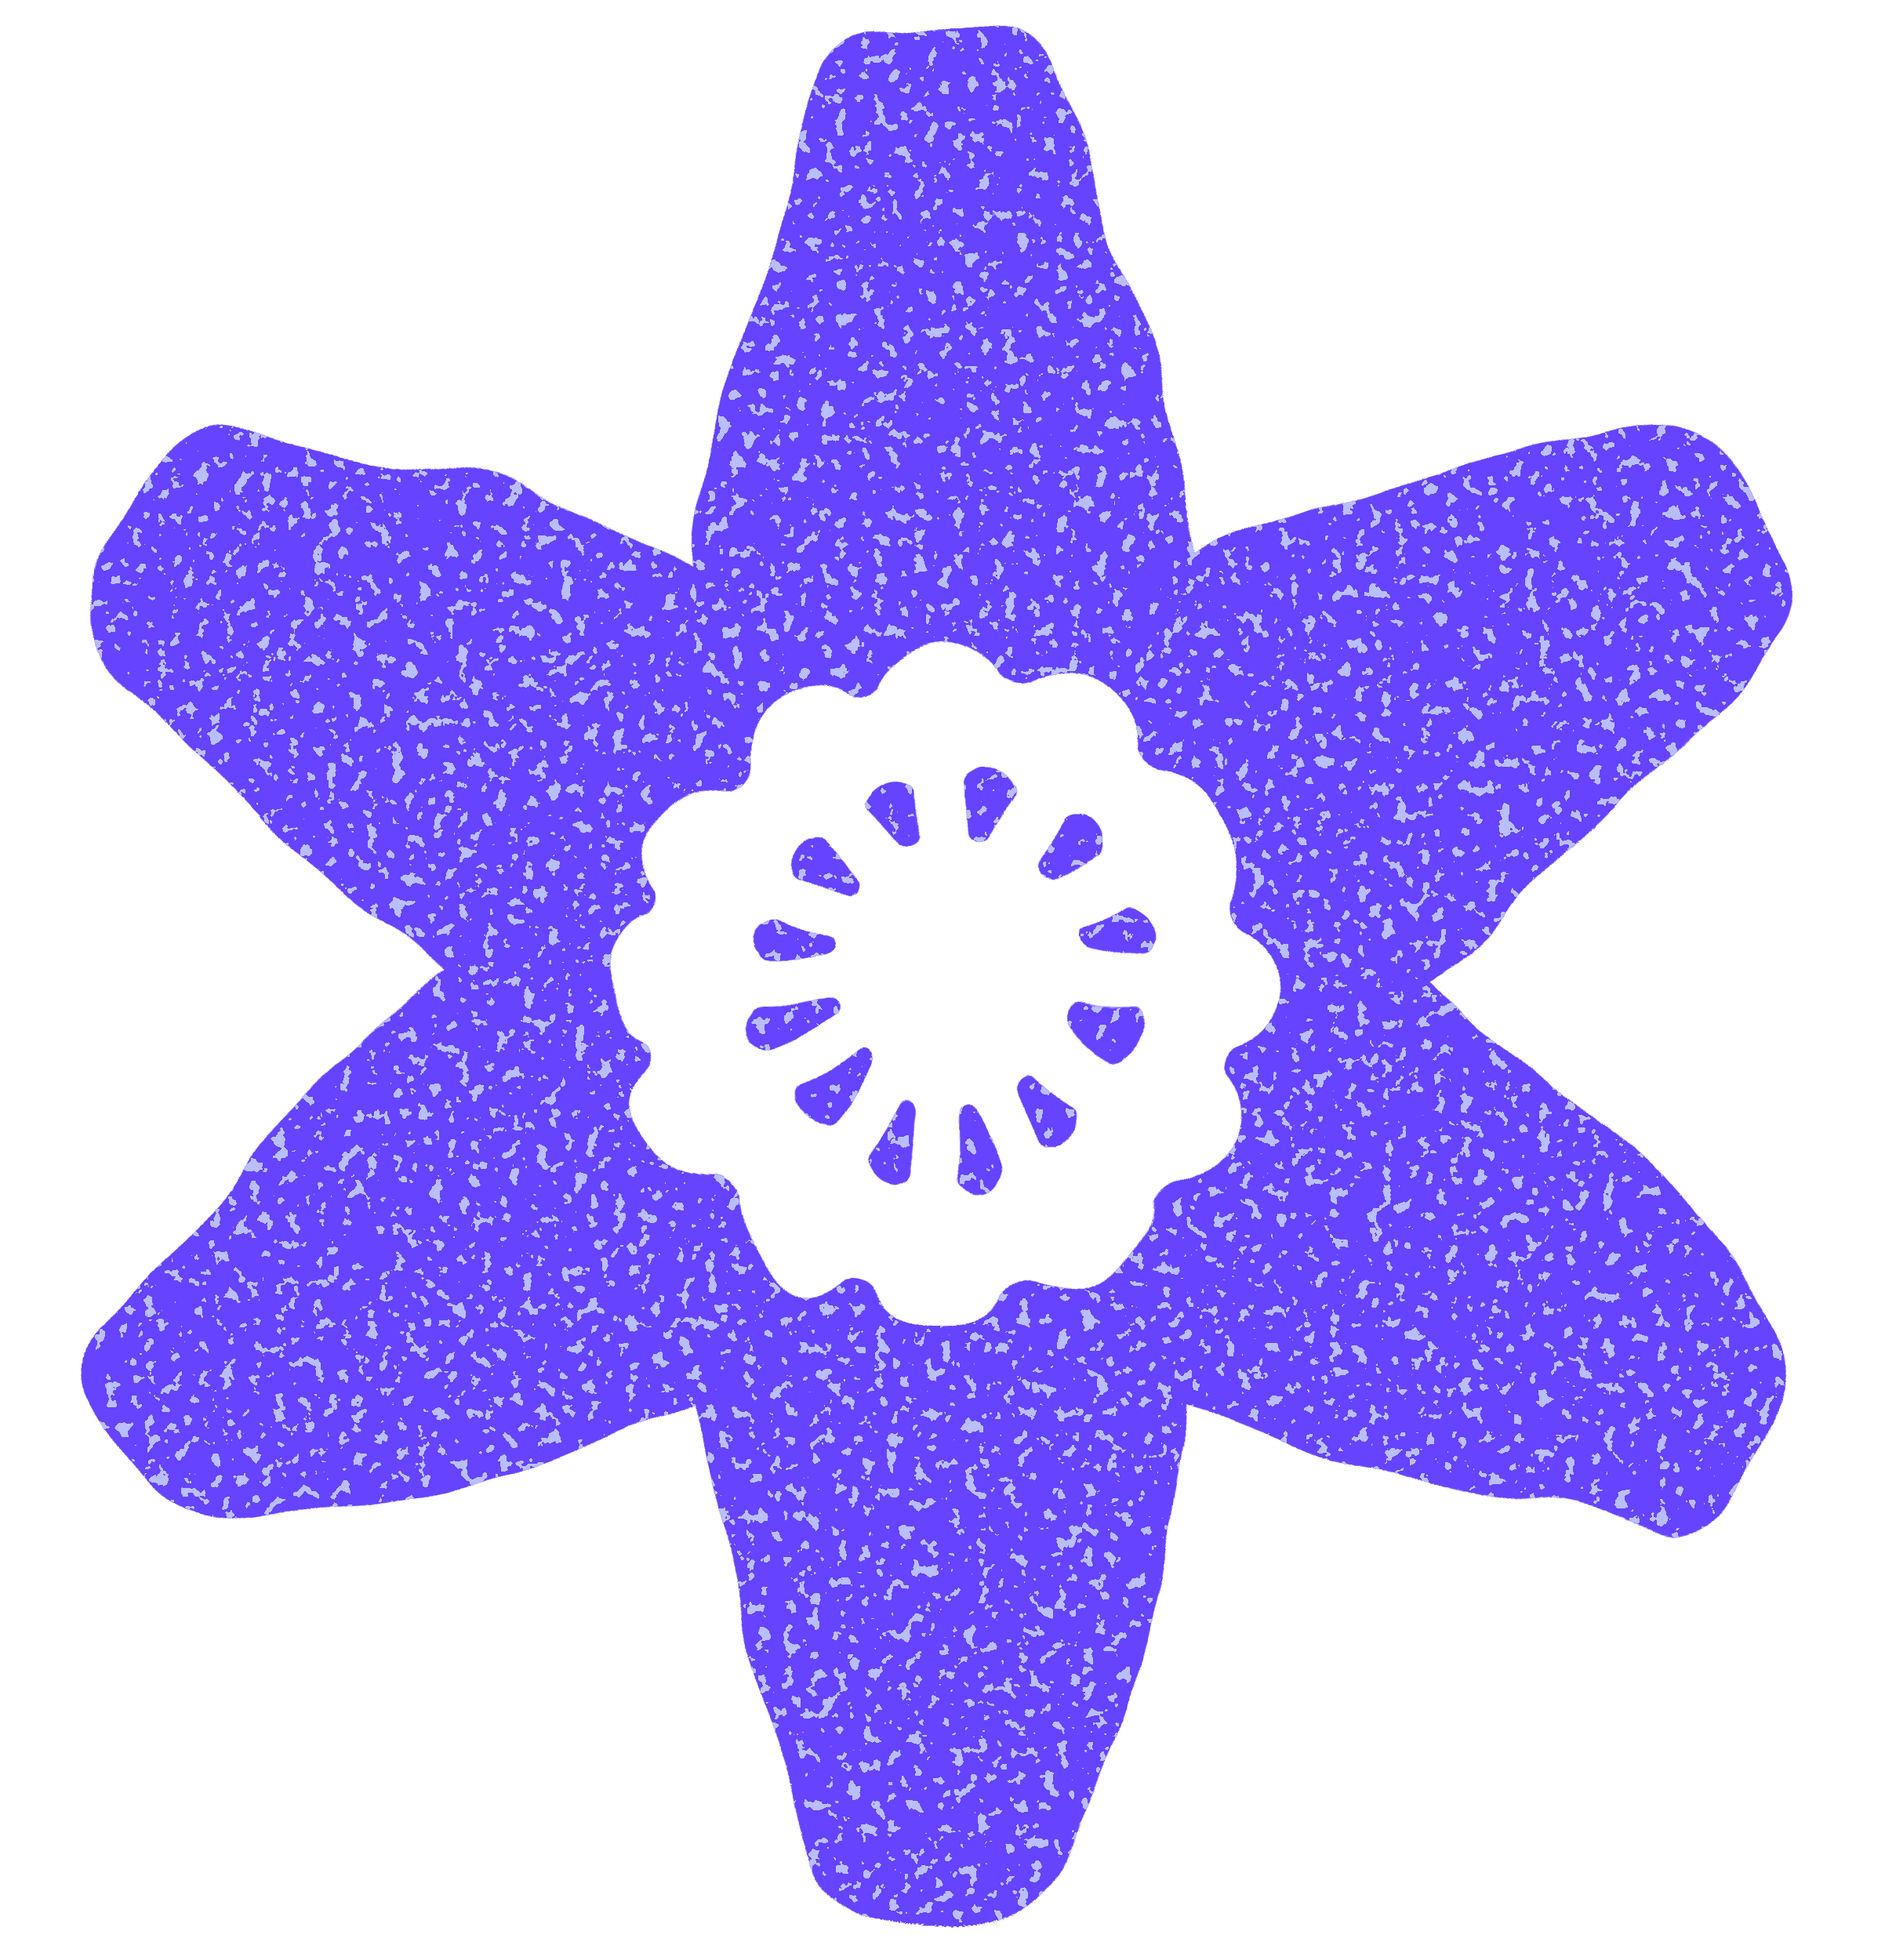
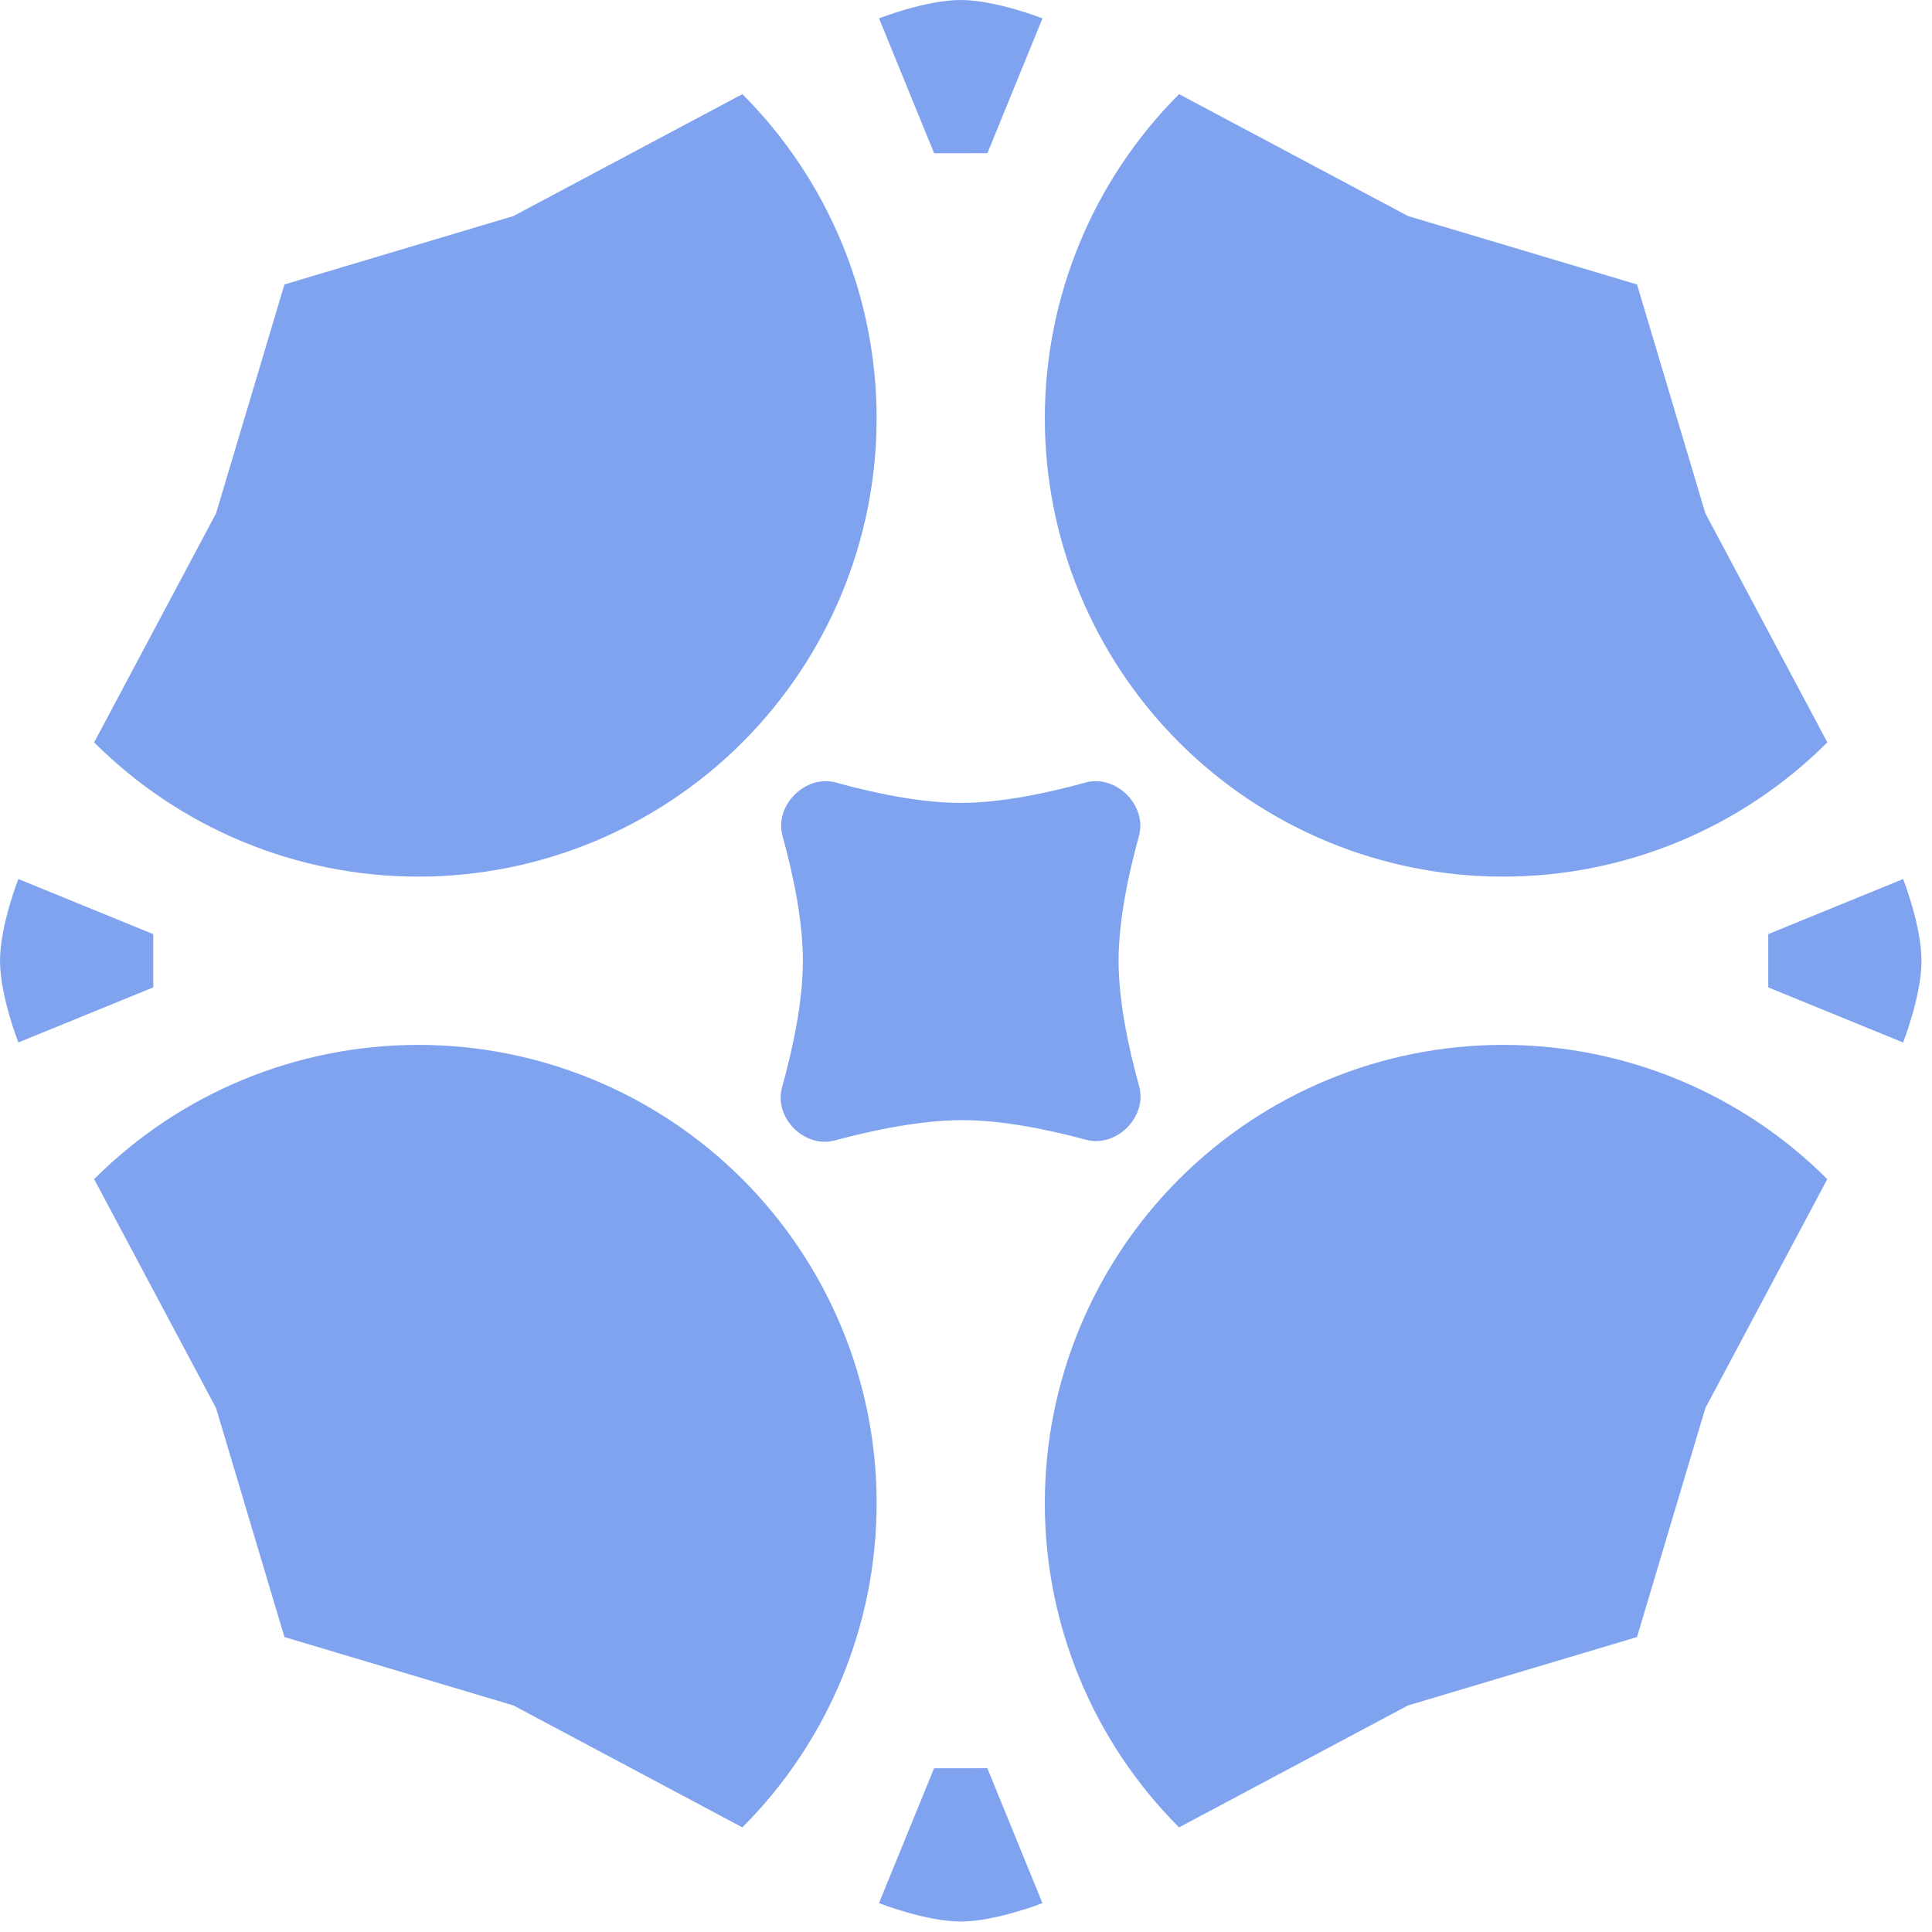
- <svg xmlns="http://www.w3.org/2000/svg" width="100" height="104" viewBox="0 0 100 104" fill="none">
-   <g filter="url(#filter0_gn_467_1959)">
-     <path d="M52.925 1.92C54.391 1.92 55.716 2.771 56.267 4.13C58.124 8.703 62.163 19.606 62.925 29.534C71.904 25.23 83.366 23.276 88.255 22.598C89.707 22.396 91.107 23.117 91.84 24.387L94.764 29.45C95.497 30.72 95.422 32.293 94.521 33.45C91.489 37.344 84.065 46.295 75.847 51.919C84.065 57.543 91.489 66.493 94.521 70.388C95.422 71.544 95.497 73.117 94.765 74.387L91.841 79.451C91.108 80.721 89.707 81.443 88.255 81.241C83.366 80.562 71.903 78.607 62.924 74.302C62.163 84.231 58.123 95.137 56.267 99.71C55.715 101.068 54.391 101.92 52.925 101.92H47.077C45.611 101.92 44.286 101.068 43.734 99.71C41.878 95.136 37.839 84.23 37.078 74.301C28.099 78.606 16.635 80.56 11.746 81.239C10.294 81.441 8.894 80.72 8.161 79.45L5.237 74.387C4.504 73.117 4.58 71.544 5.48 70.387C8.513 66.492 15.936 57.541 24.154 51.917C15.937 46.293 8.513 37.344 5.481 33.45C4.581 32.293 4.505 30.721 5.238 29.451L8.162 24.387C8.895 23.117 10.296 22.396 11.748 22.598C16.637 23.277 28.099 25.23 37.078 29.535C37.84 19.607 41.879 8.703 43.735 4.13C44.287 2.772 45.612 1.92 47.078 1.92H52.925ZM50 34.074C48.558 34.075 47.302 34.87 46.646 36.046C46.379 36.526 45.441 36.777 44.969 36.495C43.813 35.804 42.327 35.744 41.078 36.465C39.83 37.186 39.139 38.503 39.159 39.849C39.167 40.398 38.479 41.086 37.93 41.078C36.584 41.059 35.267 41.749 34.546 42.997C33.825 44.246 33.886 45.731 34.576 46.887C34.858 47.359 34.606 48.297 34.126 48.565C32.95 49.22 32.154 50.477 32.153 51.919C32.153 53.361 32.949 54.616 34.124 55.273C34.604 55.54 34.856 56.48 34.574 56.952C33.884 58.108 33.823 59.594 34.544 60.843C35.265 62.091 36.581 62.781 37.927 62.761C38.477 62.753 39.166 63.442 39.158 63.992C39.139 65.338 39.829 66.653 41.077 67.374C42.326 68.095 43.811 68.034 44.967 67.345C45.439 67.063 46.379 67.315 46.646 67.795C47.302 68.971 48.558 69.765 50 69.766C51.442 69.766 52.698 68.97 53.353 67.795C53.621 67.315 54.561 67.063 55.033 67.345C56.189 68.035 57.675 68.095 58.924 67.374C60.172 66.653 60.861 65.337 60.842 63.991C60.834 63.441 61.522 62.753 62.072 62.761C63.418 62.781 64.734 62.091 65.455 60.843C66.176 59.594 66.115 58.109 65.425 56.953C65.143 56.481 65.395 55.541 65.875 55.273C67.05 54.616 67.845 53.361 67.845 51.919C67.844 50.477 67.049 49.22 65.873 48.565C65.393 48.297 65.142 47.358 65.424 46.887C66.114 45.731 66.174 44.246 65.453 42.997C64.732 41.749 63.416 41.059 62.07 41.079C61.521 41.087 60.833 40.398 60.841 39.849C60.861 38.502 60.171 37.186 58.922 36.465C57.673 35.744 56.188 35.805 55.032 36.495C54.56 36.777 53.622 36.526 53.353 36.046C52.698 34.87 51.442 34.074 50 34.074ZM47.615 58.657C47.911 58.144 48.696 58.354 48.696 58.946V61.908C48.696 62.152 48.541 62.366 48.322 62.473C48.219 62.523 48.119 62.578 48.021 62.637C47.551 62.92 46.62 62.67 46.355 62.19C46.301 62.09 46.241 61.992 46.177 61.898C46.041 61.695 46.014 61.432 46.136 61.221L47.615 58.657ZM51.303 58.945C51.303 58.353 52.087 58.143 52.384 58.656L53.865 61.223C53.987 61.434 53.96 61.696 53.824 61.898C53.76 61.993 53.7 62.09 53.645 62.19C53.38 62.67 52.449 62.921 51.978 62.637C51.881 62.578 51.781 62.523 51.678 62.473C51.458 62.366 51.303 62.152 51.303 61.908V58.945ZM54.644 57.353C54.347 56.84 54.921 56.266 55.434 56.562L58 58.044C58.211 58.166 58.319 58.407 58.302 58.65C58.294 58.764 58.291 58.879 58.293 58.992C58.303 59.541 57.622 60.223 57.073 60.212C56.959 60.21 56.845 60.213 56.731 60.221C56.488 60.238 56.246 60.129 56.124 59.918L54.644 57.353ZM44.567 56.562C45.08 56.265 45.655 56.839 45.359 57.352L43.879 59.917C43.757 60.128 43.515 60.237 43.271 60.22C43.157 60.212 43.043 60.209 42.929 60.211C42.38 60.221 41.697 59.538 41.708 58.989C41.71 58.876 41.708 58.763 41.7 58.649C41.683 58.406 41.791 58.165 42.002 58.043L44.567 56.562ZM42.975 53.223C43.568 53.223 43.779 54.007 43.266 54.304L40.698 55.786C40.487 55.908 40.224 55.881 40.021 55.744C39.927 55.68 39.83 55.62 39.73 55.565C39.249 55.3 38.999 54.367 39.283 53.897C39.342 53.8 39.396 53.7 39.446 53.598C39.553 53.378 39.767 53.223 40.012 53.223H42.975ZM59.988 53.223C60.232 53.223 60.447 53.378 60.554 53.598C60.604 53.7 60.659 53.801 60.718 53.898C61.002 54.368 60.752 55.3 60.271 55.565C60.172 55.62 60.075 55.679 59.98 55.743C59.778 55.88 59.515 55.907 59.304 55.785L56.738 54.304C56.225 54.007 56.435 53.223 57.027 53.223H59.988ZM40.022 48.097C40.225 47.96 40.488 47.933 40.699 48.055L43.263 49.535C43.776 49.831 43.566 50.616 42.974 50.616H40.012C39.768 50.616 39.553 50.462 39.446 50.242C39.396 50.14 39.343 50.039 39.284 49.942C39 49.472 39.25 48.539 39.731 48.274C39.831 48.22 39.928 48.16 40.022 48.097ZM59.302 48.055C59.513 47.933 59.776 47.96 59.978 48.097C60.073 48.161 60.171 48.221 60.27 48.275C60.751 48.54 61.001 49.471 60.718 49.94C60.659 50.038 60.604 50.139 60.554 50.242C60.447 50.462 60.232 50.616 59.988 50.616H57.027C56.435 50.616 56.224 49.831 56.737 49.535L59.302 48.055ZM56.729 43.619C56.843 43.627 56.958 43.63 57.071 43.628C57.62 43.617 58.302 44.3 58.291 44.849C58.289 44.963 58.292 45.077 58.3 45.191C58.317 45.435 58.209 45.676 57.998 45.798L55.433 47.278C54.919 47.575 54.345 47.001 54.642 46.487L56.123 43.922C56.245 43.711 56.486 43.602 56.729 43.619ZM43.27 43.619C43.514 43.602 43.756 43.711 43.878 43.922L45.357 46.485C45.654 46.998 45.08 47.573 44.566 47.277L42.003 45.797C41.792 45.675 41.684 45.434 41.701 45.19C41.709 45.077 41.711 44.964 41.709 44.851C41.698 44.301 42.383 43.617 42.933 43.628C43.045 43.63 43.158 43.627 43.27 43.619ZM51.978 41.202C52.448 40.918 53.38 41.168 53.645 41.648C53.7 41.748 53.76 41.846 53.824 41.941C53.961 42.144 53.988 42.407 53.866 42.618L52.384 45.185C52.087 45.698 51.303 45.488 51.303 44.895V41.932C51.303 41.688 51.458 41.473 51.678 41.366C51.781 41.316 51.881 41.261 51.978 41.202ZM46.356 41.648C46.622 41.168 47.552 40.919 48.021 41.202C48.119 41.261 48.219 41.316 48.322 41.366C48.541 41.473 48.696 41.688 48.696 41.932V44.892C48.696 45.484 47.911 45.695 47.615 45.182L46.136 42.618C46.014 42.407 46.04 42.144 46.177 41.941C46.241 41.846 46.301 41.748 46.356 41.648Z" fill="#6643FF" />
-   </g>
-   <defs>
-     <filter id="filter0_gn_467_1959" x="2.821" y="0.001" width="94.36" height="103.838" filterUnits="userSpaceOnUse" color-interpolation-filters="sRGB">
-       <feFlood flood-opacity="0" result="BackgroundImageFix" />
-       <feBlend mode="normal" in="SourceGraphic" in2="BackgroundImageFix" result="shape" />
-       <feTurbulence type="fractalNoise" baseFrequency="0.065 0.065" numOctaves="3" seed="5997" />
-       <feDisplacementMap in="shape" scale="3.838" xChannelSelector="R" yChannelSelector="G" result="displacedImage" width="100%" height="100%" />
-       <feMerge result="effect1_texture_467_1959">
-         <feMergeNode in="displacedImage" />
-       </feMerge>
-       <feTurbulence type="fractalNoise" baseFrequency="1.447 1.447" stitchTiles="stitch" numOctaves="3" result="noise" seed="6296" />
-       <feColorMatrix in="noise" type="luminanceToAlpha" result="alphaNoise" />
-       <feComponentTransfer in="alphaNoise" result="coloredNoise1">
-         <feFuncA type="discrete" tableValues="0 0 0 0 0 0 0 0 0 0 1 1 1 1 1 1 1 1 1 1 1 1 1 1 1 1 1 1 1 1 1 1 1 1 1 1 1 1 1 1 0 0 0 0 0 0 0 0 0 0 0 0 0 0 0 0 0 0 0 0 0 0 0 0 0 0 0 0 0 0 0 0 0 0 0 0 0 0 0 0 0 0 0 0 0 0 0 0 0 0 0 0 0 0 0 0 0 0 0 0 " />
-       </feComponentTransfer>
-       <feComposite operator="in" in2="effect1_texture_467_1959" in="coloredNoise1" result="noise1Clipped" />
-       <feFlood flood-color="#B9BFFE" result="color1Flood" />
-       <feComposite operator="in" in2="noise1Clipped" in="color1Flood" result="color1" />
-       <feMerge result="effect2_noise_467_1959">
-         <feMergeNode in="effect1_texture_467_1959" />
-         <feMergeNode in="color1" />
-       </feMerge>
-     </filter>
-   </defs>
+ <svg xmlns="http://www.w3.org/2000/svg" width="101" height="101" viewBox="0 0 101 101" fill="none">
+   <path d="M38.809 61.642C43.303 66.135 45.828 72.231 45.828 78.586C45.828 84.941 43.303 91.036 38.809 95.53L26.84 89.156L14.87 85.581L11.295 73.612L4.921 61.642C9.415 57.148 15.511 54.624 21.866 54.624C28.221 54.624 34.316 57.148 38.809 61.642ZM54.496 99.491C54.496 99.491 52.052 100.452 50.223 100.452C48.394 100.452 45.951 99.491 45.951 99.491L48.831 92.44L51.616 92.439L54.496 99.491ZM8.012 51.618L0.96 54.497C0.95 54.471 0 52.045 3.2853e-06 50.226C3.2853e-06 48.397 0.96 45.953 0.96 45.953L8.012 48.834V51.618ZM89.153 73.611L85.578 85.581L73.608 89.156L61.638 95.53C57.145 91.036 54.62 84.941 54.62 78.586C54.62 72.231 57.145 66.135 61.638 61.642C66.132 57.148 72.227 54.624 78.582 54.624C84.937 54.624 91.032 57.148 95.526 61.642L89.153 73.611ZM38.809 4.921C43.303 9.415 45.828 15.51 45.828 21.865C45.828 28.221 43.303 34.316 38.809 38.81C34.316 43.303 28.22 45.828 21.865 45.828C15.51 45.828 9.415 43.303 4.921 38.81L11.294 26.84L14.87 14.87L26.84 11.295L38.809 4.921ZM56.747 40.91C58.343 40.469 59.982 42.108 59.541 43.703C58.988 45.708 58.477 48.126 58.477 50.226C58.477 52.341 58.994 54.777 59.552 56.788C59.992 58.377 58.37 60.012 56.779 59.584C54.796 59.05 52.401 58.558 50.306 58.558C48.164 58.558 45.675 59.072 43.629 59.62C42.044 60.044 40.444 58.419 40.884 56.839C41.448 54.817 41.973 52.358 41.973 50.226C41.973 48.125 41.463 45.708 40.909 43.703C40.469 42.108 42.107 40.47 43.703 40.91C45.706 41.464 48.124 41.974 50.225 41.974C52.325 41.974 54.743 41.463 56.747 40.91ZM89.154 26.839L95.528 38.809C91.034 43.303 84.939 45.828 78.584 45.828C72.228 45.828 66.133 43.303 61.64 38.81C57.146 34.316 54.621 28.221 54.621 21.865C54.621 15.51 57.146 9.415 61.64 4.921L73.609 11.295L85.579 14.87L89.154 26.839ZM51.618 8.011L48.833 8.012L45.954 0.96C45.954 0.96 48.397 -0 50.226 -0C52.055 -0 54.498 0.96 54.498 0.96L51.618 8.011ZM99.491 45.953C99.491 45.953 100.451 48.397 100.451 50.226C100.451 52.048 99.499 54.478 99.491 54.498L92.44 51.618L92.439 48.834L99.491 45.953Z" fill="#80A3F0" />
</svg>
